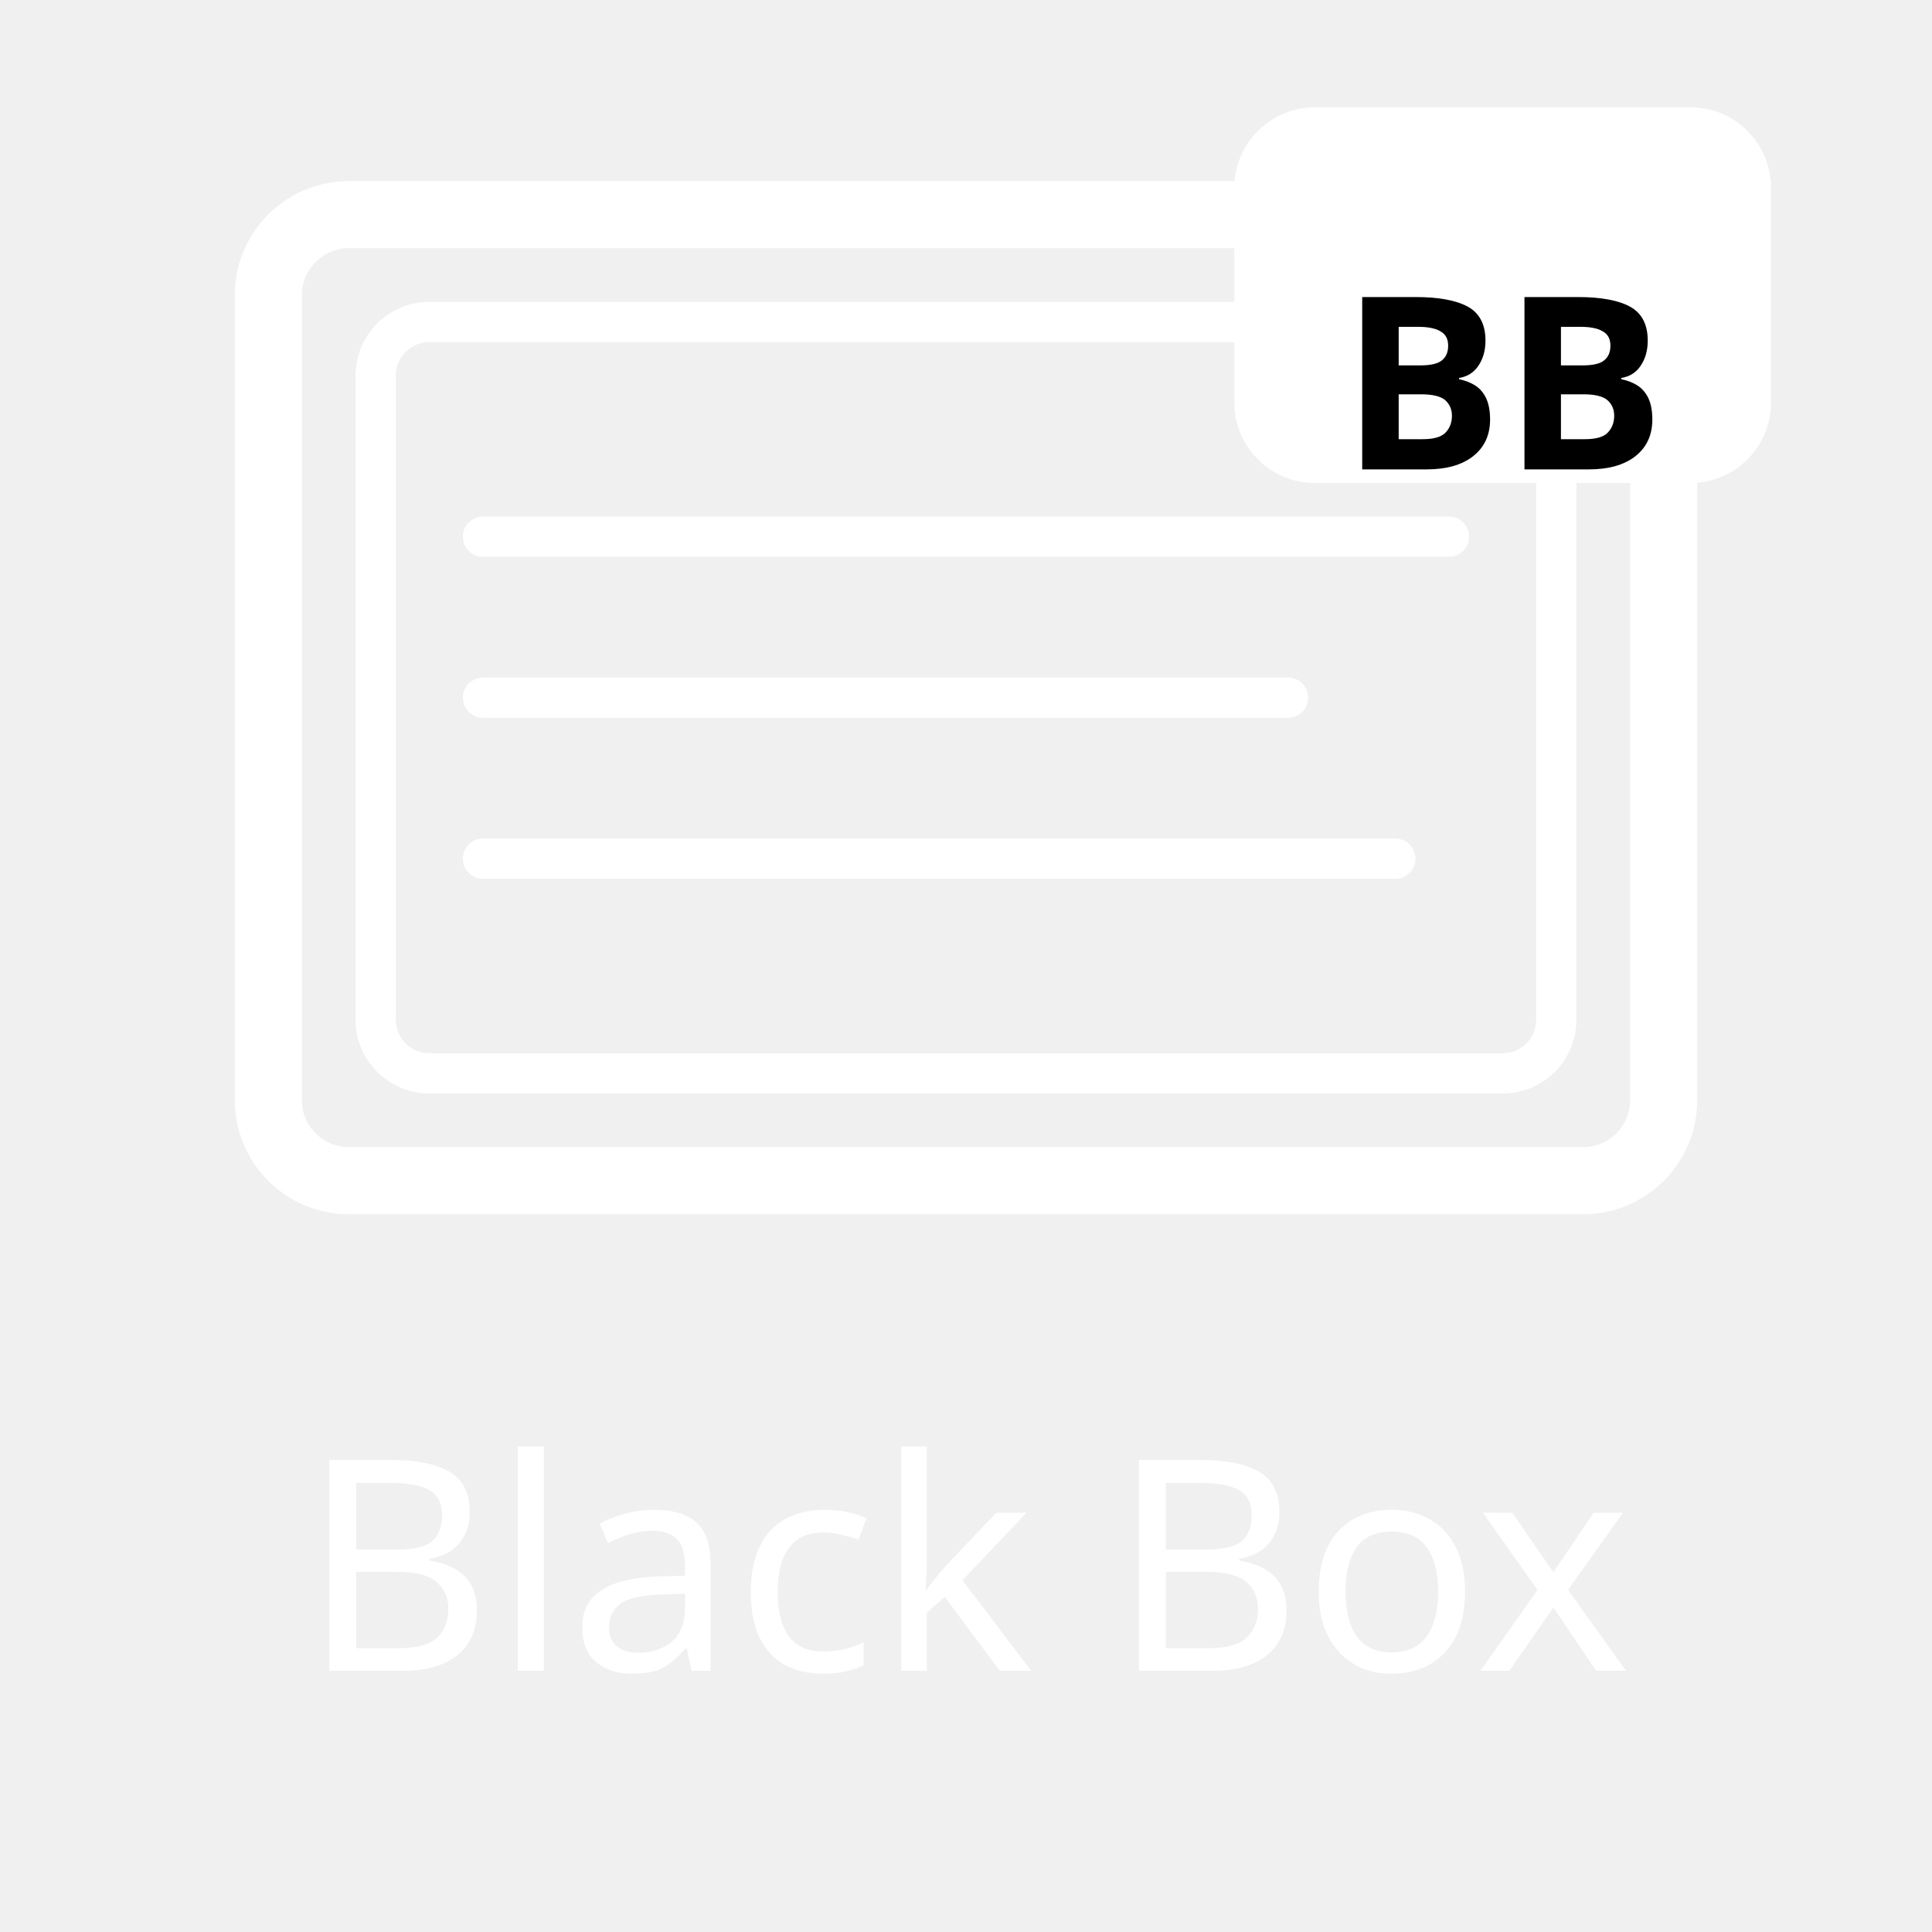
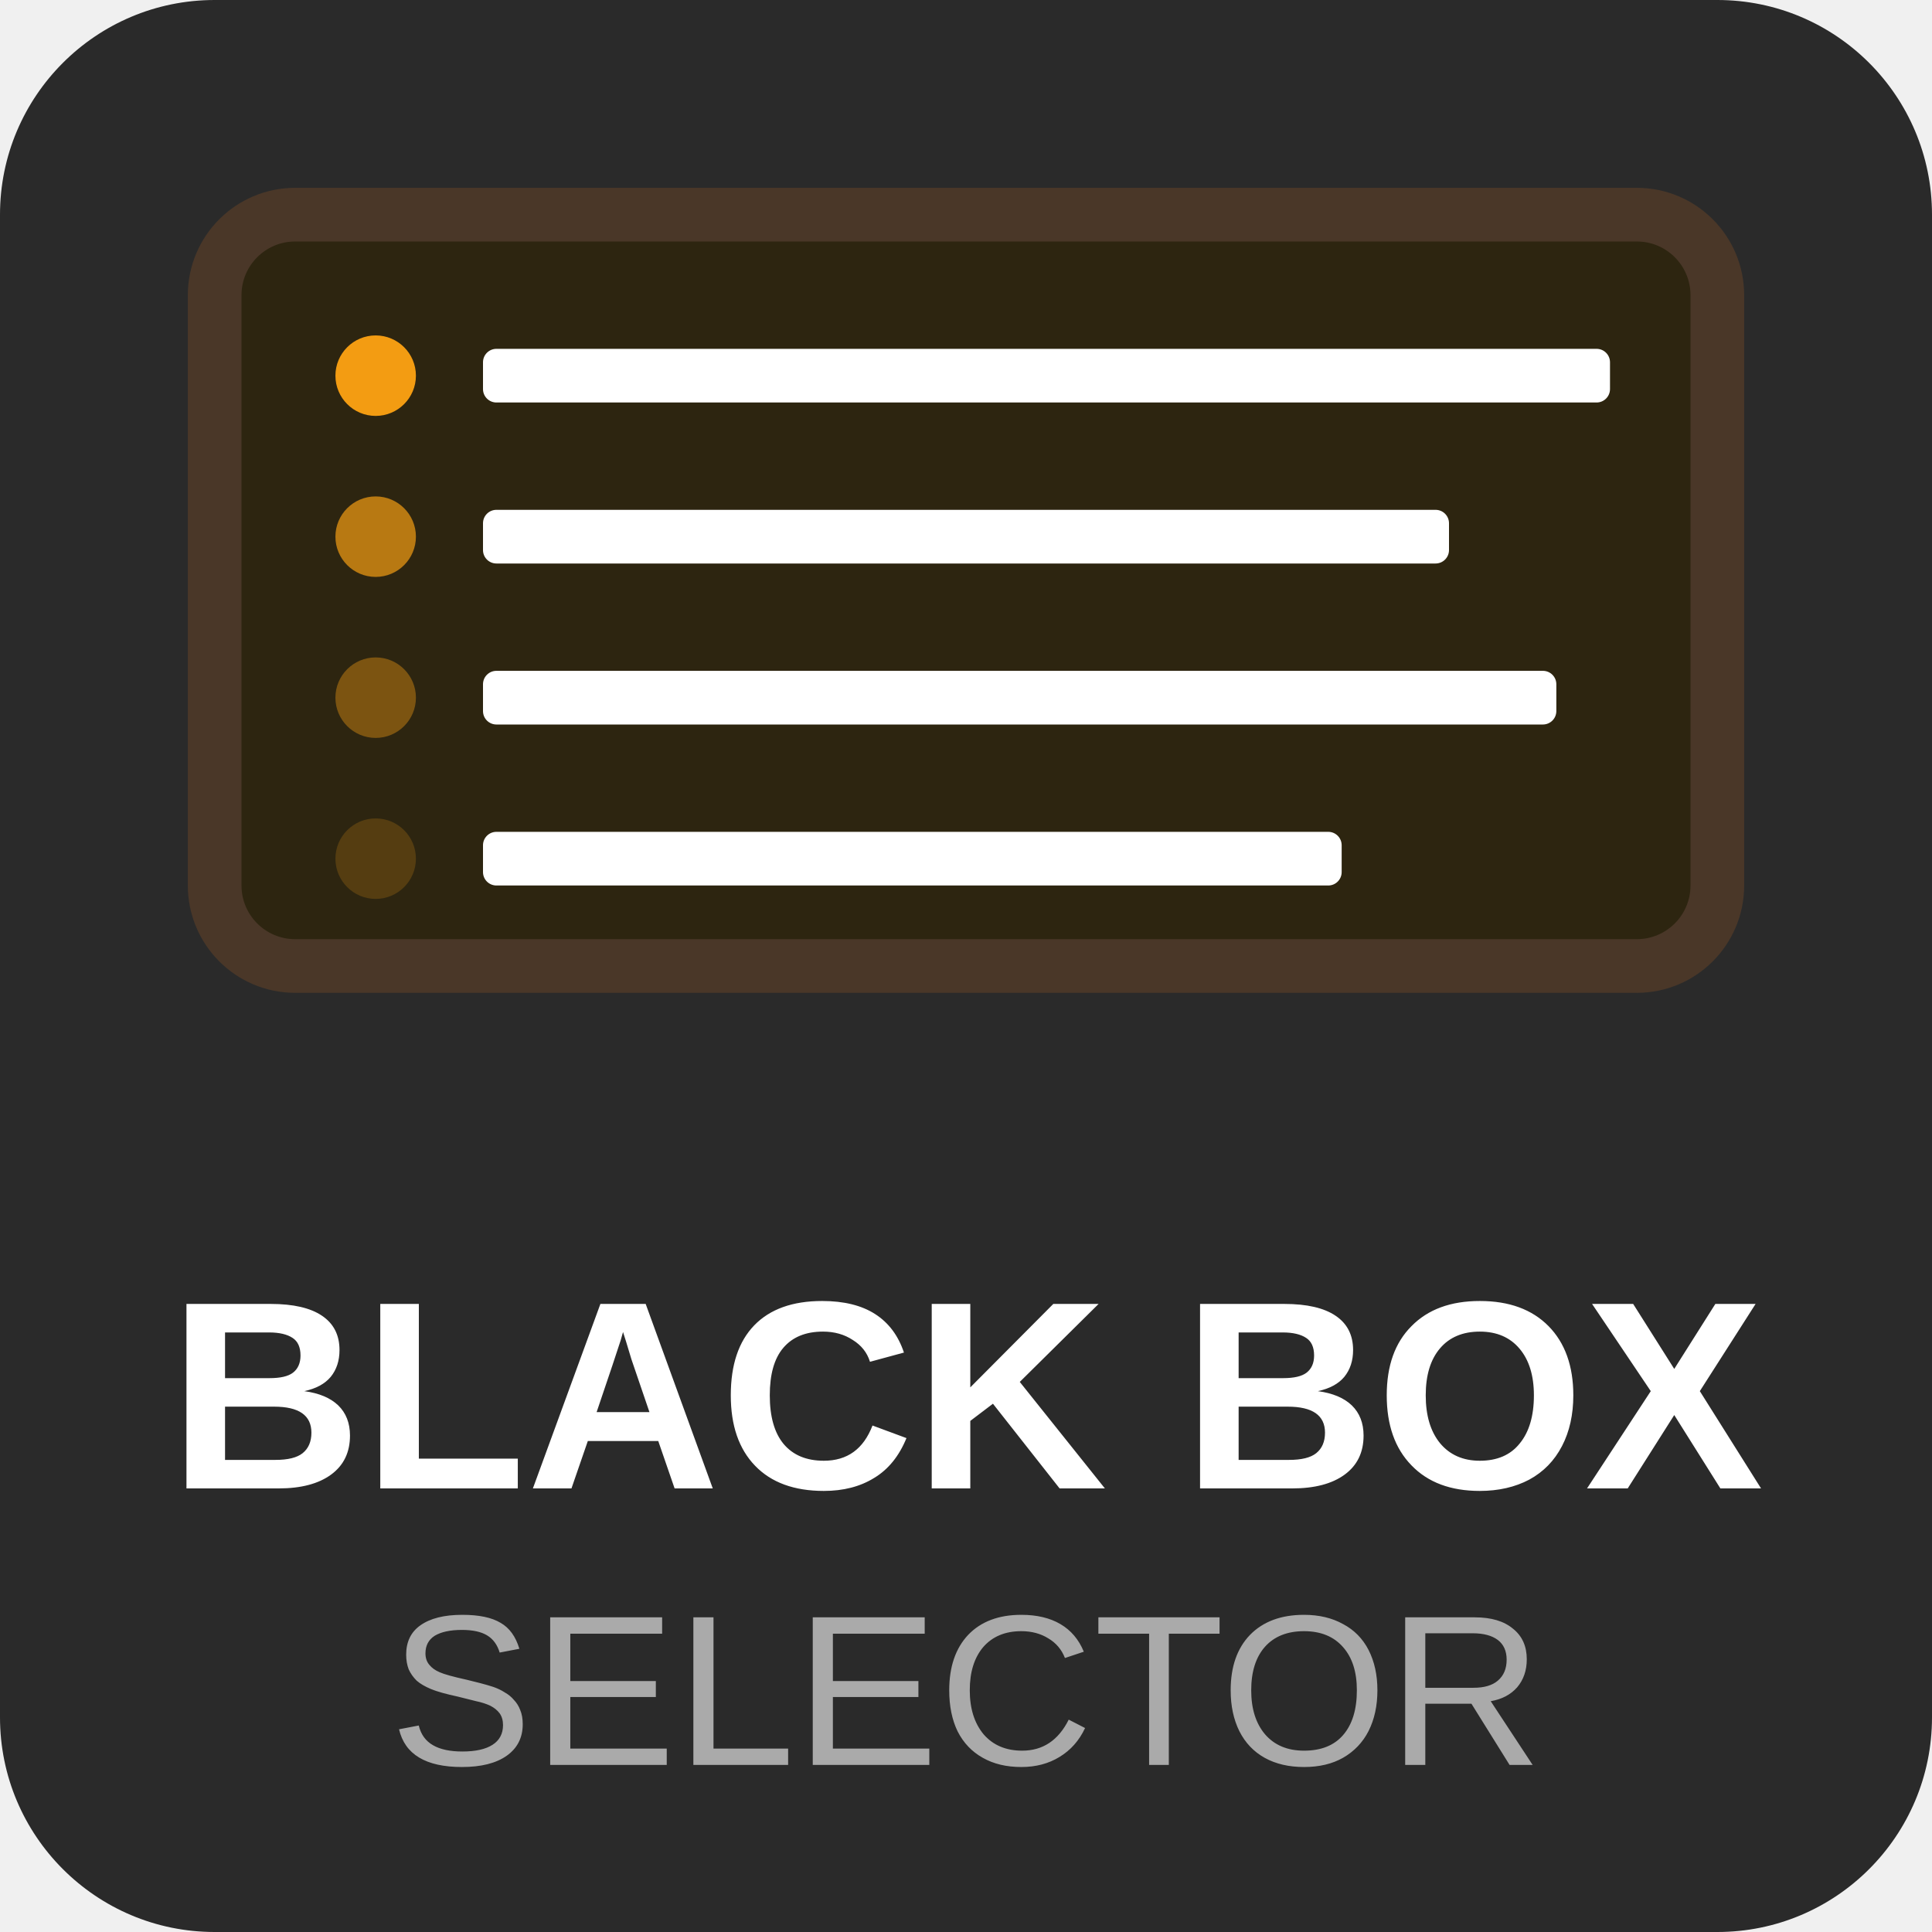
<svg xmlns="http://www.w3.org/2000/svg" viewBox="0 0 72 72">
-   <rect x="10" y="8" width="52" height="36" rx="3" ry="3" fill="none" stroke="#ffffff" stroke-width="2.5" stroke-linejoin="round" />
-   <rect x="14" y="12" width="44" height="28" rx="2" ry="2" fill="none" stroke="#ffffff" stroke-width="1.5" stroke-linejoin="round" />
-   <rect x="46" y="4" width="20" height="14" rx="3" fill="#ffffff" />
-   <text x="56" y="14" text-anchor="middle" dominant-baseline="central" fill="#000000" font-family="sans-serif" font-size="9" font-weight="bold">BB</text>
-   <line x1="18" y1="20" x2="54" y2="20" stroke="#ffffff" stroke-width="1.5" stroke-linecap="round" />
-   <line x1="18" y1="26" x2="48" y2="26" stroke="#ffffff" stroke-width="1.5" stroke-linecap="round" />
-   <line x1="18" y1="32" x2="52" y2="32" stroke="#ffffff" stroke-width="1.5" stroke-linecap="round" />
-   <text x="36" y="58" text-anchor="middle" dominant-baseline="central" fill="#ffffff" font-family="sans-serif" font-size="11" font-weight="normal">Black Box</text>
+   <rect x="0" y="0" width="72" height="72" rx="8" fill="#2a2a2a" />
+   <rect x="8" y="8" width="56" height="28" rx="3" fill="#2d2510" stroke="#4a3728" stroke-width="2" />
+   <circle cx="14" cy="14" r="1.5" fill="#f39c12" />
+   <rect x="18" y="13" width="42" height="2" rx="0.5" fill="#ffffff" />
+   <circle cx="14" cy="20" r="1.5" fill="#f39c12" opacity="0.7" />
+   <rect x="18" y="19" width="36" height="2" rx="0.5" fill="#ffffff" />
+   <circle cx="14" cy="26" r="1.5" fill="#f39c12" opacity="0.4" />
+   <rect x="18" y="25" width="40" height="2" rx="0.5" fill="#ffffff" />
+   <circle cx="14" cy="32" r="1.5" fill="#f39c12" opacity="0.2" />
+   <rect x="18" y="31" width="32" height="2" rx="0.5" fill="#ffffff" />
+   <text x="36" y="52" text-anchor="middle" dominant-baseline="central" fill="#ffffff" font-family="Arial, sans-serif" font-size="10" font-weight="bold">BLACK BOX</text>
+   <text x="36" y="63" text-anchor="middle" dominant-baseline="central" fill="#aaaaaa" font-family="Arial, sans-serif" font-size="8">SELECTOR</text>
</svg>
